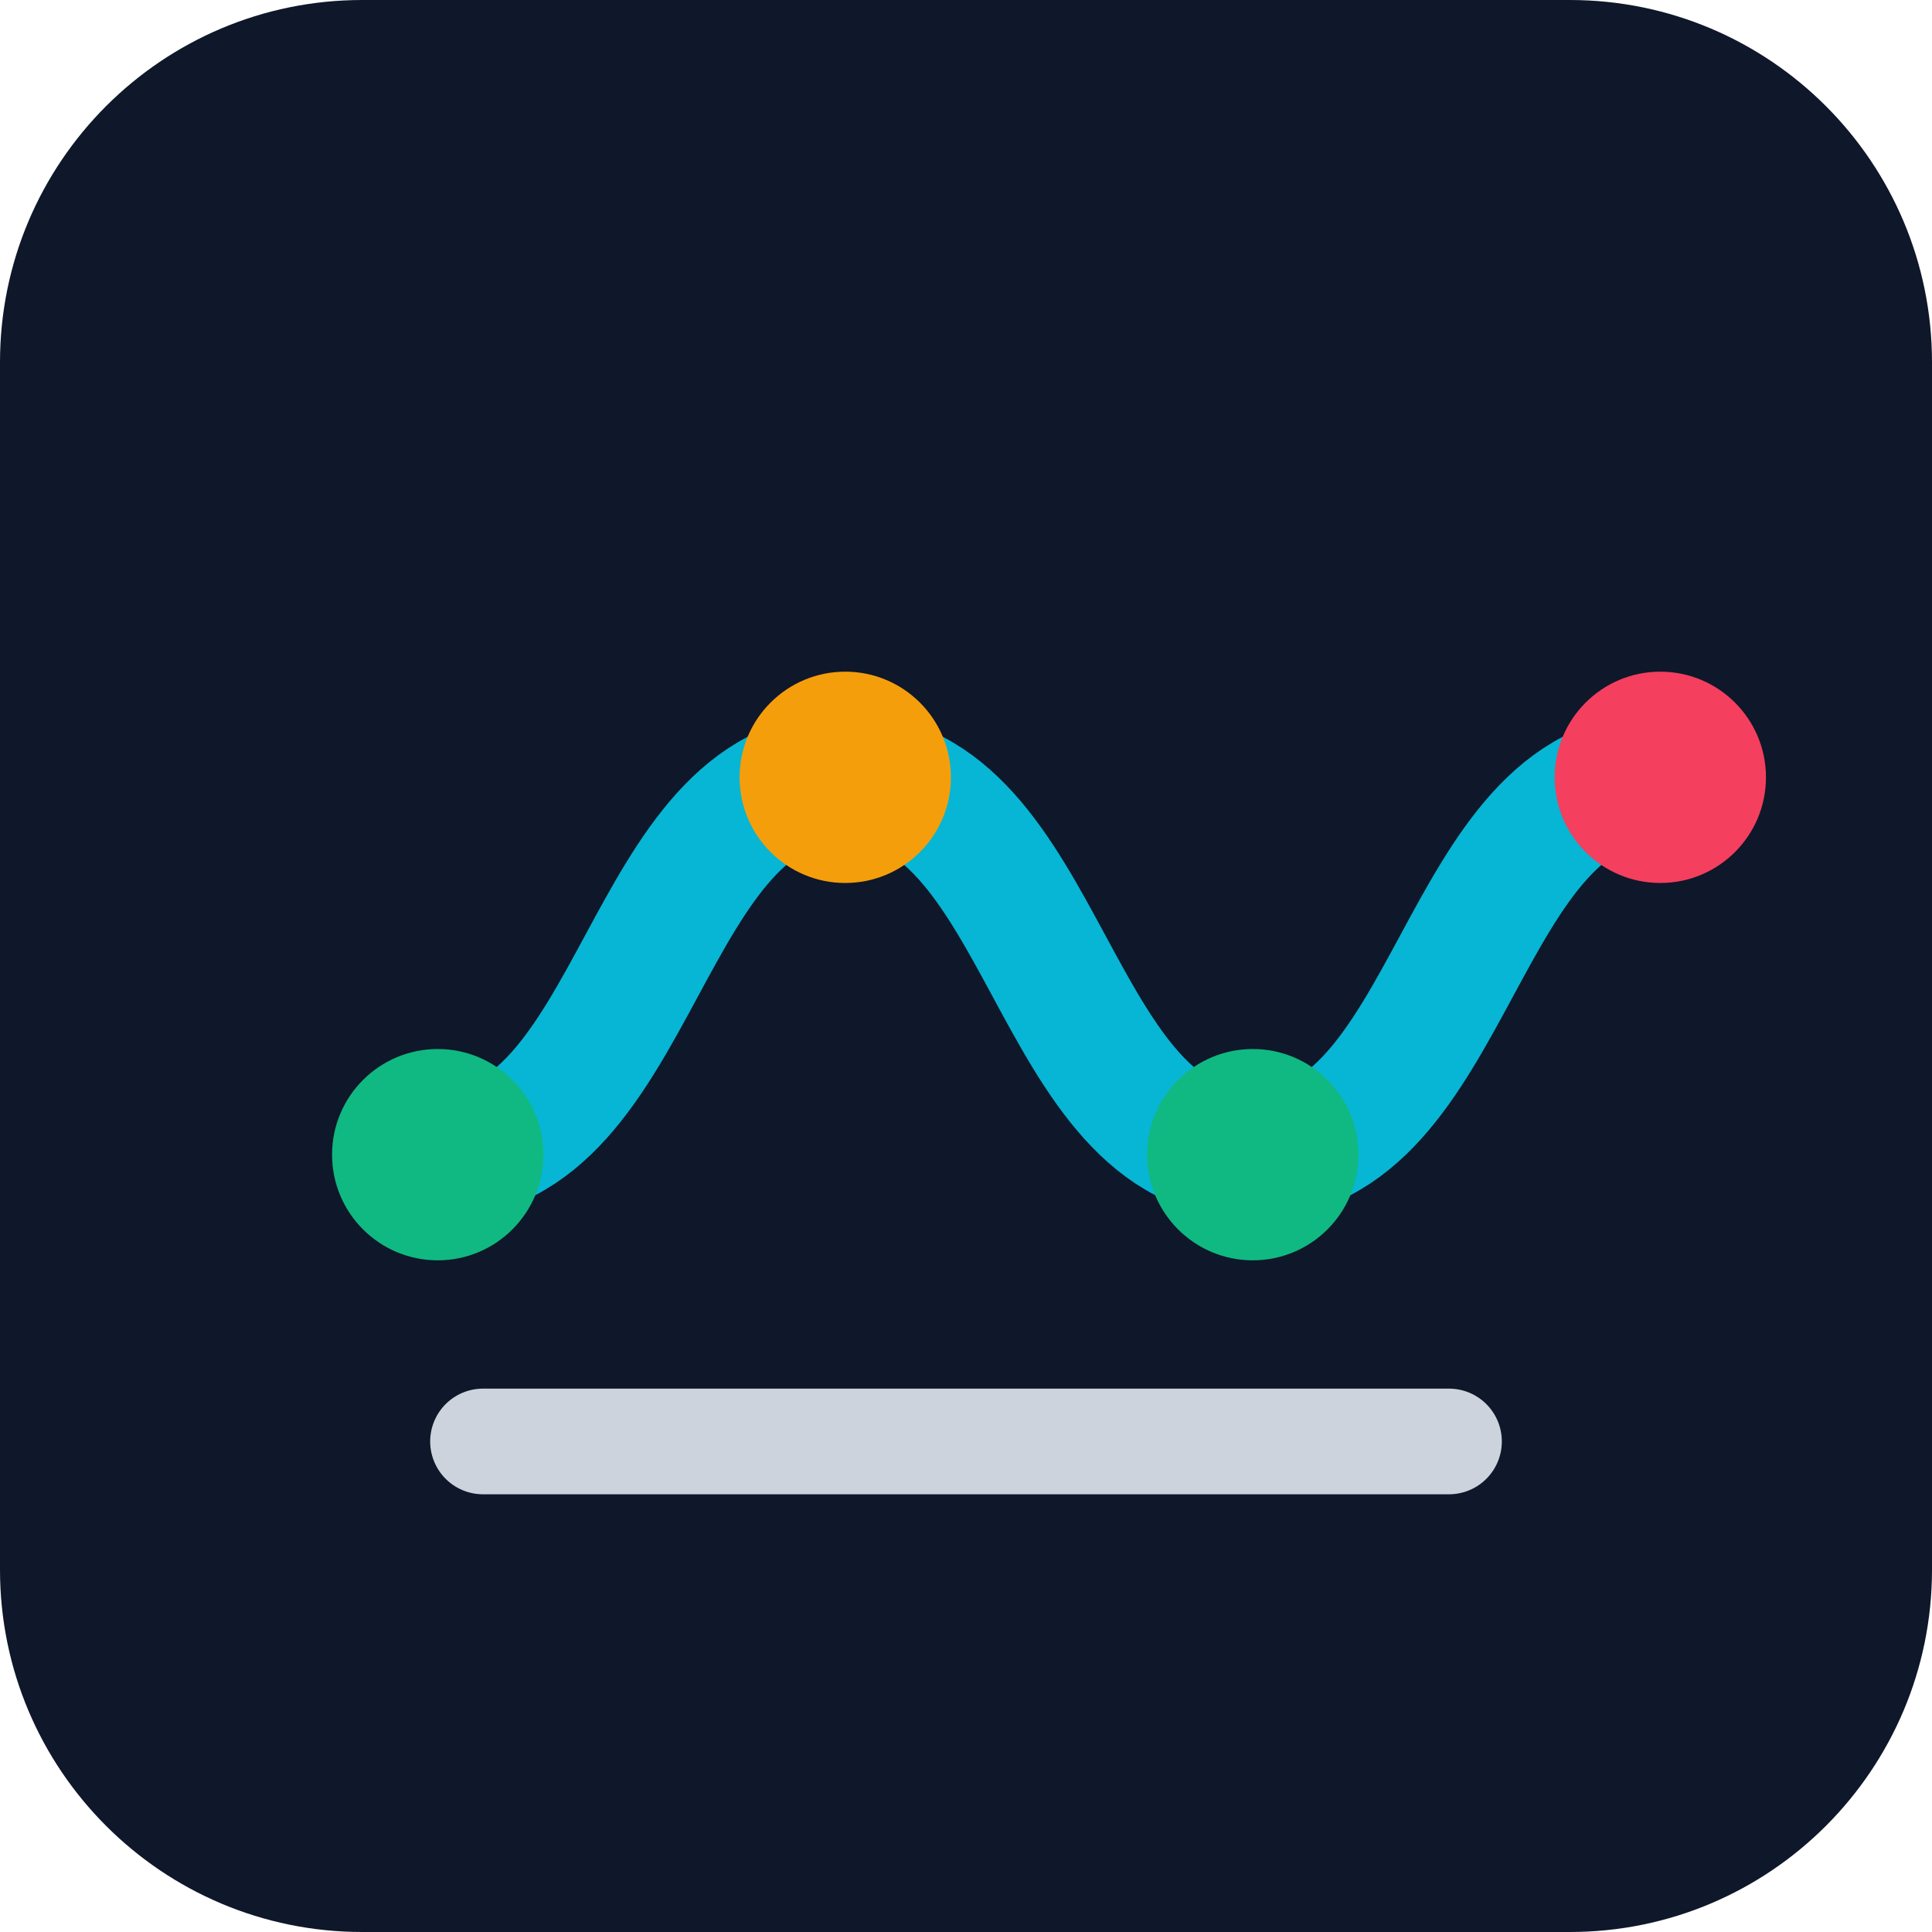
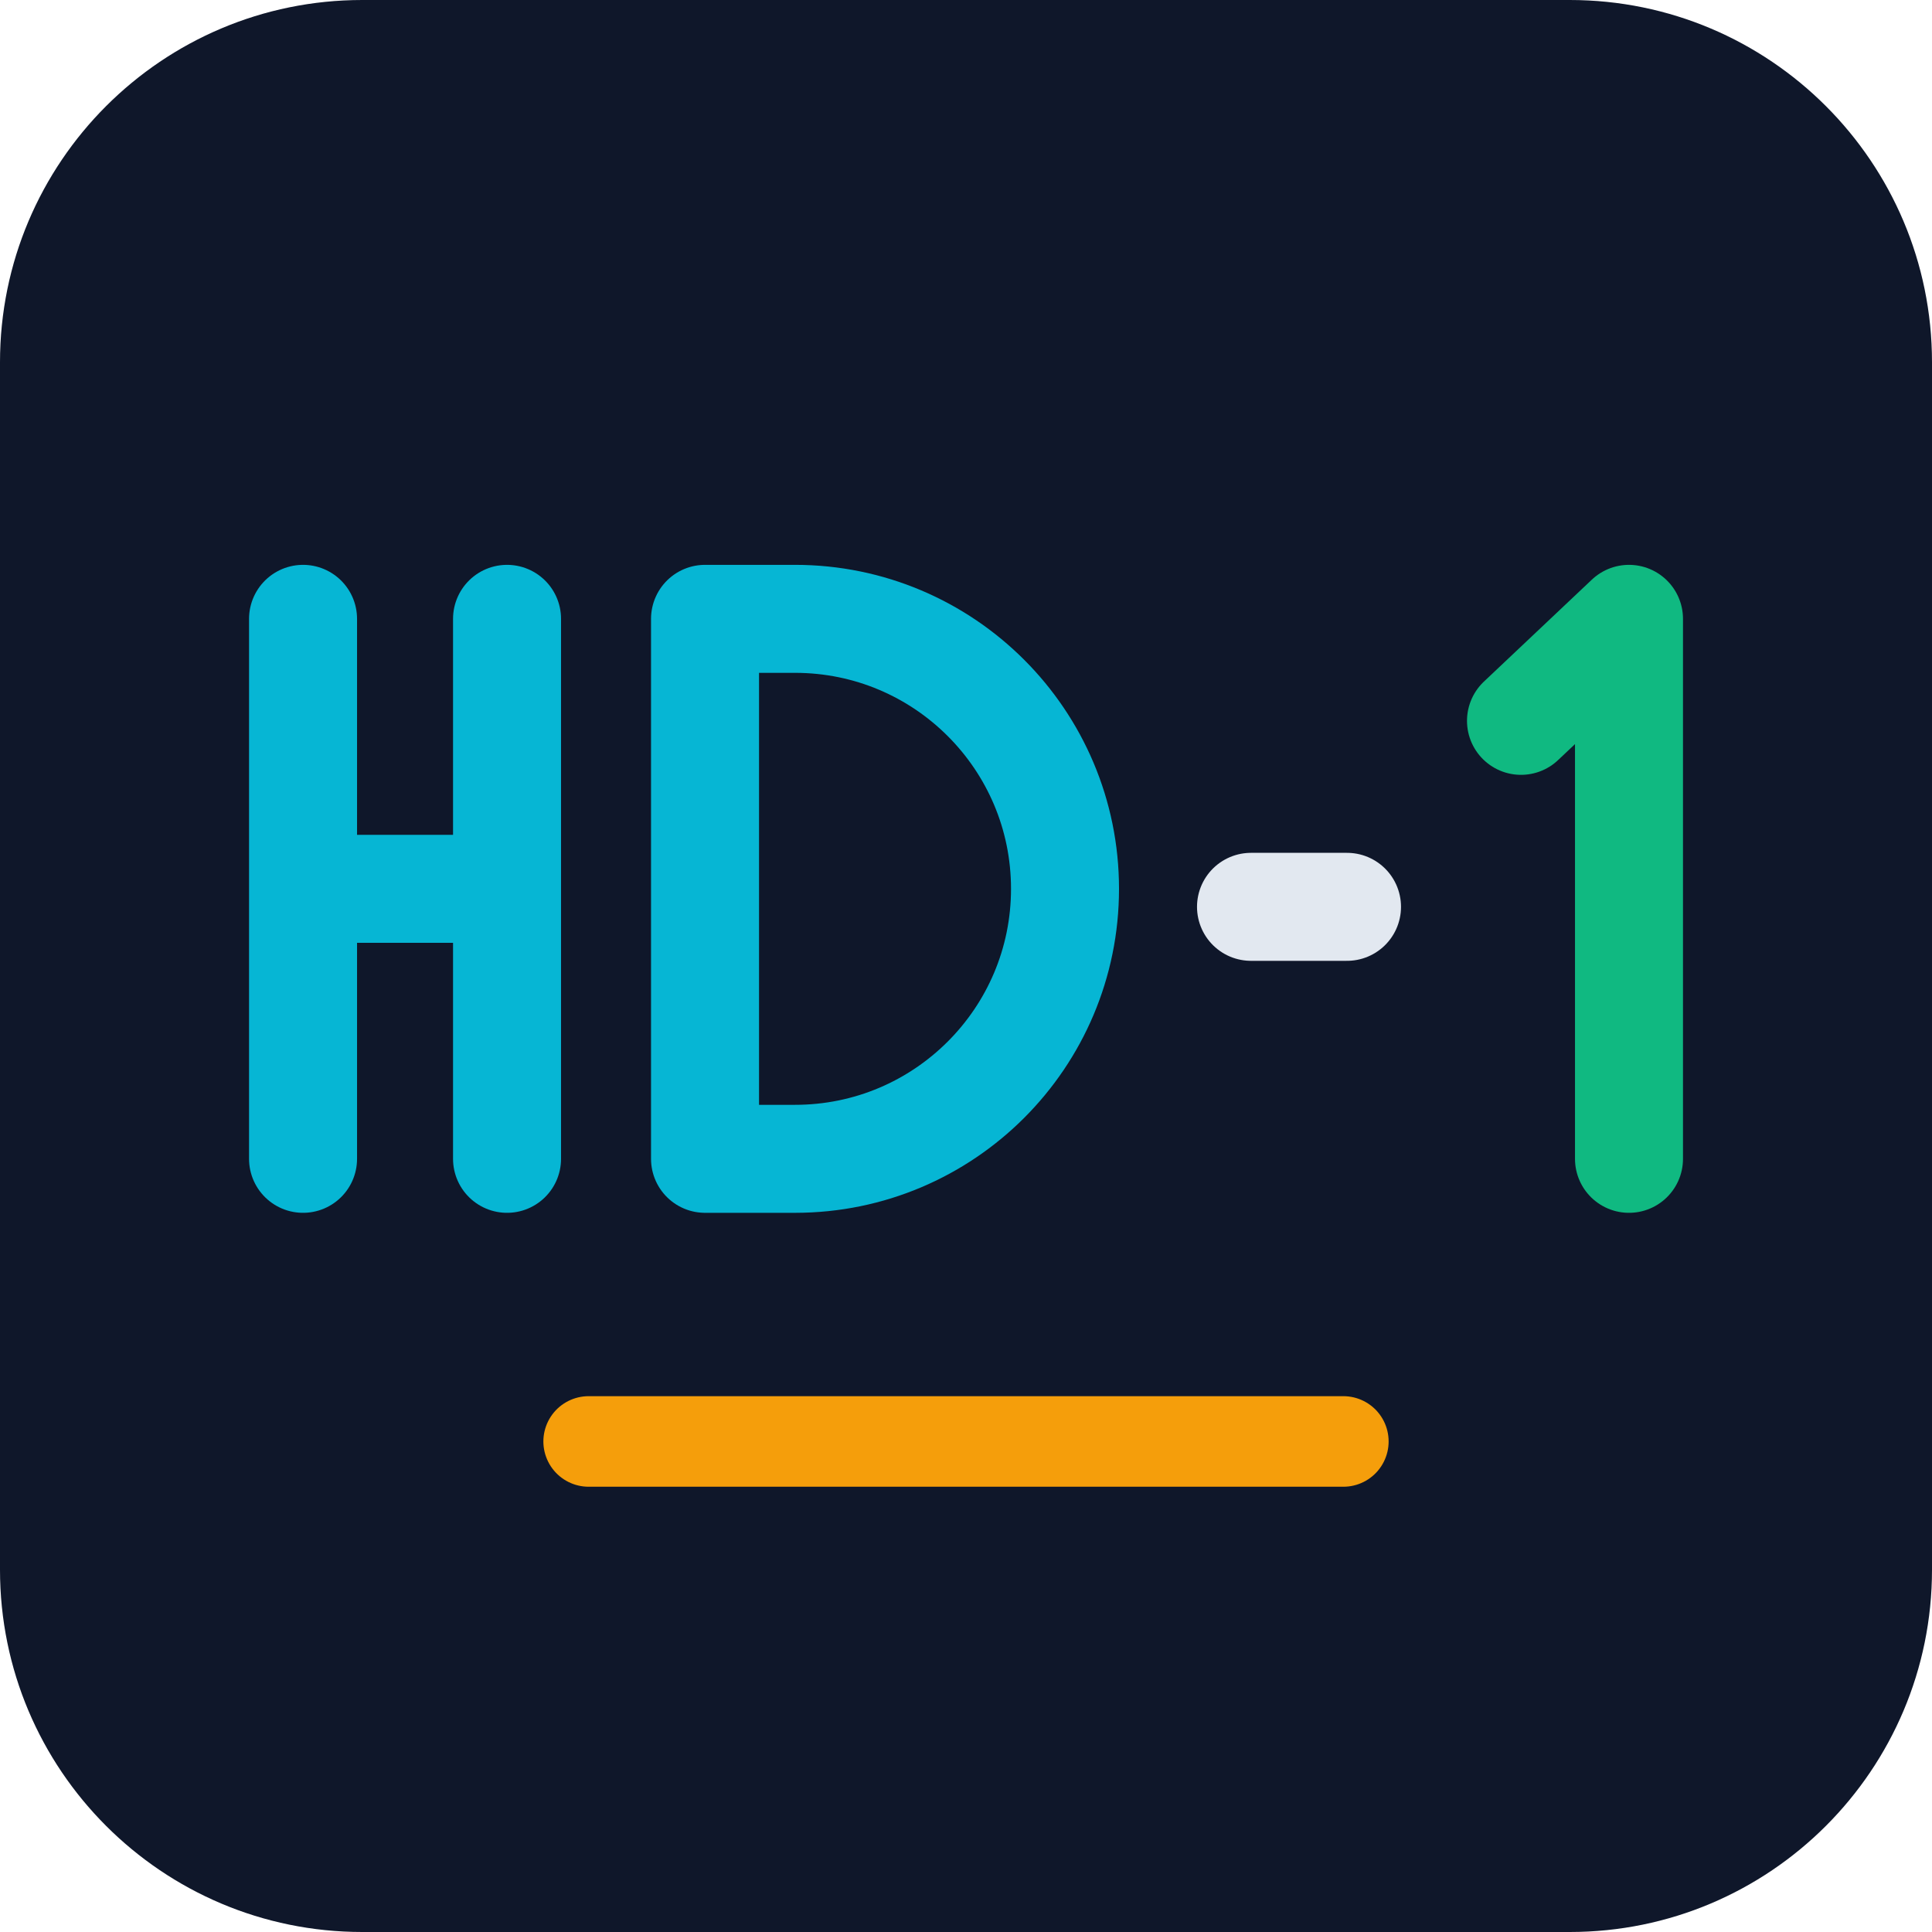
<svg xmlns="http://www.w3.org/2000/svg" viewBox="0 0 512 512">
  <rect width="512" height="512" rx="96" fill="#0F172A" />
-   <path d="M116 306c54 0 54-100 108-100s54 100 108 100 54-100 108-100" fill="none" stroke="#06B6D4" stroke-width="34" stroke-linecap="round" />
-   <circle cx="116" cy="306" r="28" fill="#10B981" />
-   <circle cx="224" cy="206" r="28" fill="#F59E0B" />
-   <circle cx="332" cy="306" r="28" fill="#10B981" />
-   <circle cx="440" cy="206" r="28" fill="#F43F5E" />
-   <path d="M128 382h256" stroke="#E2E8F0" stroke-width="28" stroke-linecap="round" opacity=".9" />
+   <g transform="translate(66 164) scale(0.795)" fill="none" stroke-width="36" stroke-linecap="round" stroke-linejoin="round">
+     <path d="M18 0V180M86 0V180M18 90H86" stroke="#06B6D4" />
+     <path d="M152 0H182A90 90 0 0 1 182 180H152Z" stroke="#06B6D4" />
+     <path d="M334 96H366" stroke="#E2E8F0" />
+     <path d="M424 34L460 0V180" stroke="#10B981" />
+   </g>
+   <path d="M156 382H356" stroke="#F59E0B" stroke-width="24" stroke-linecap="round" />
</svg>
